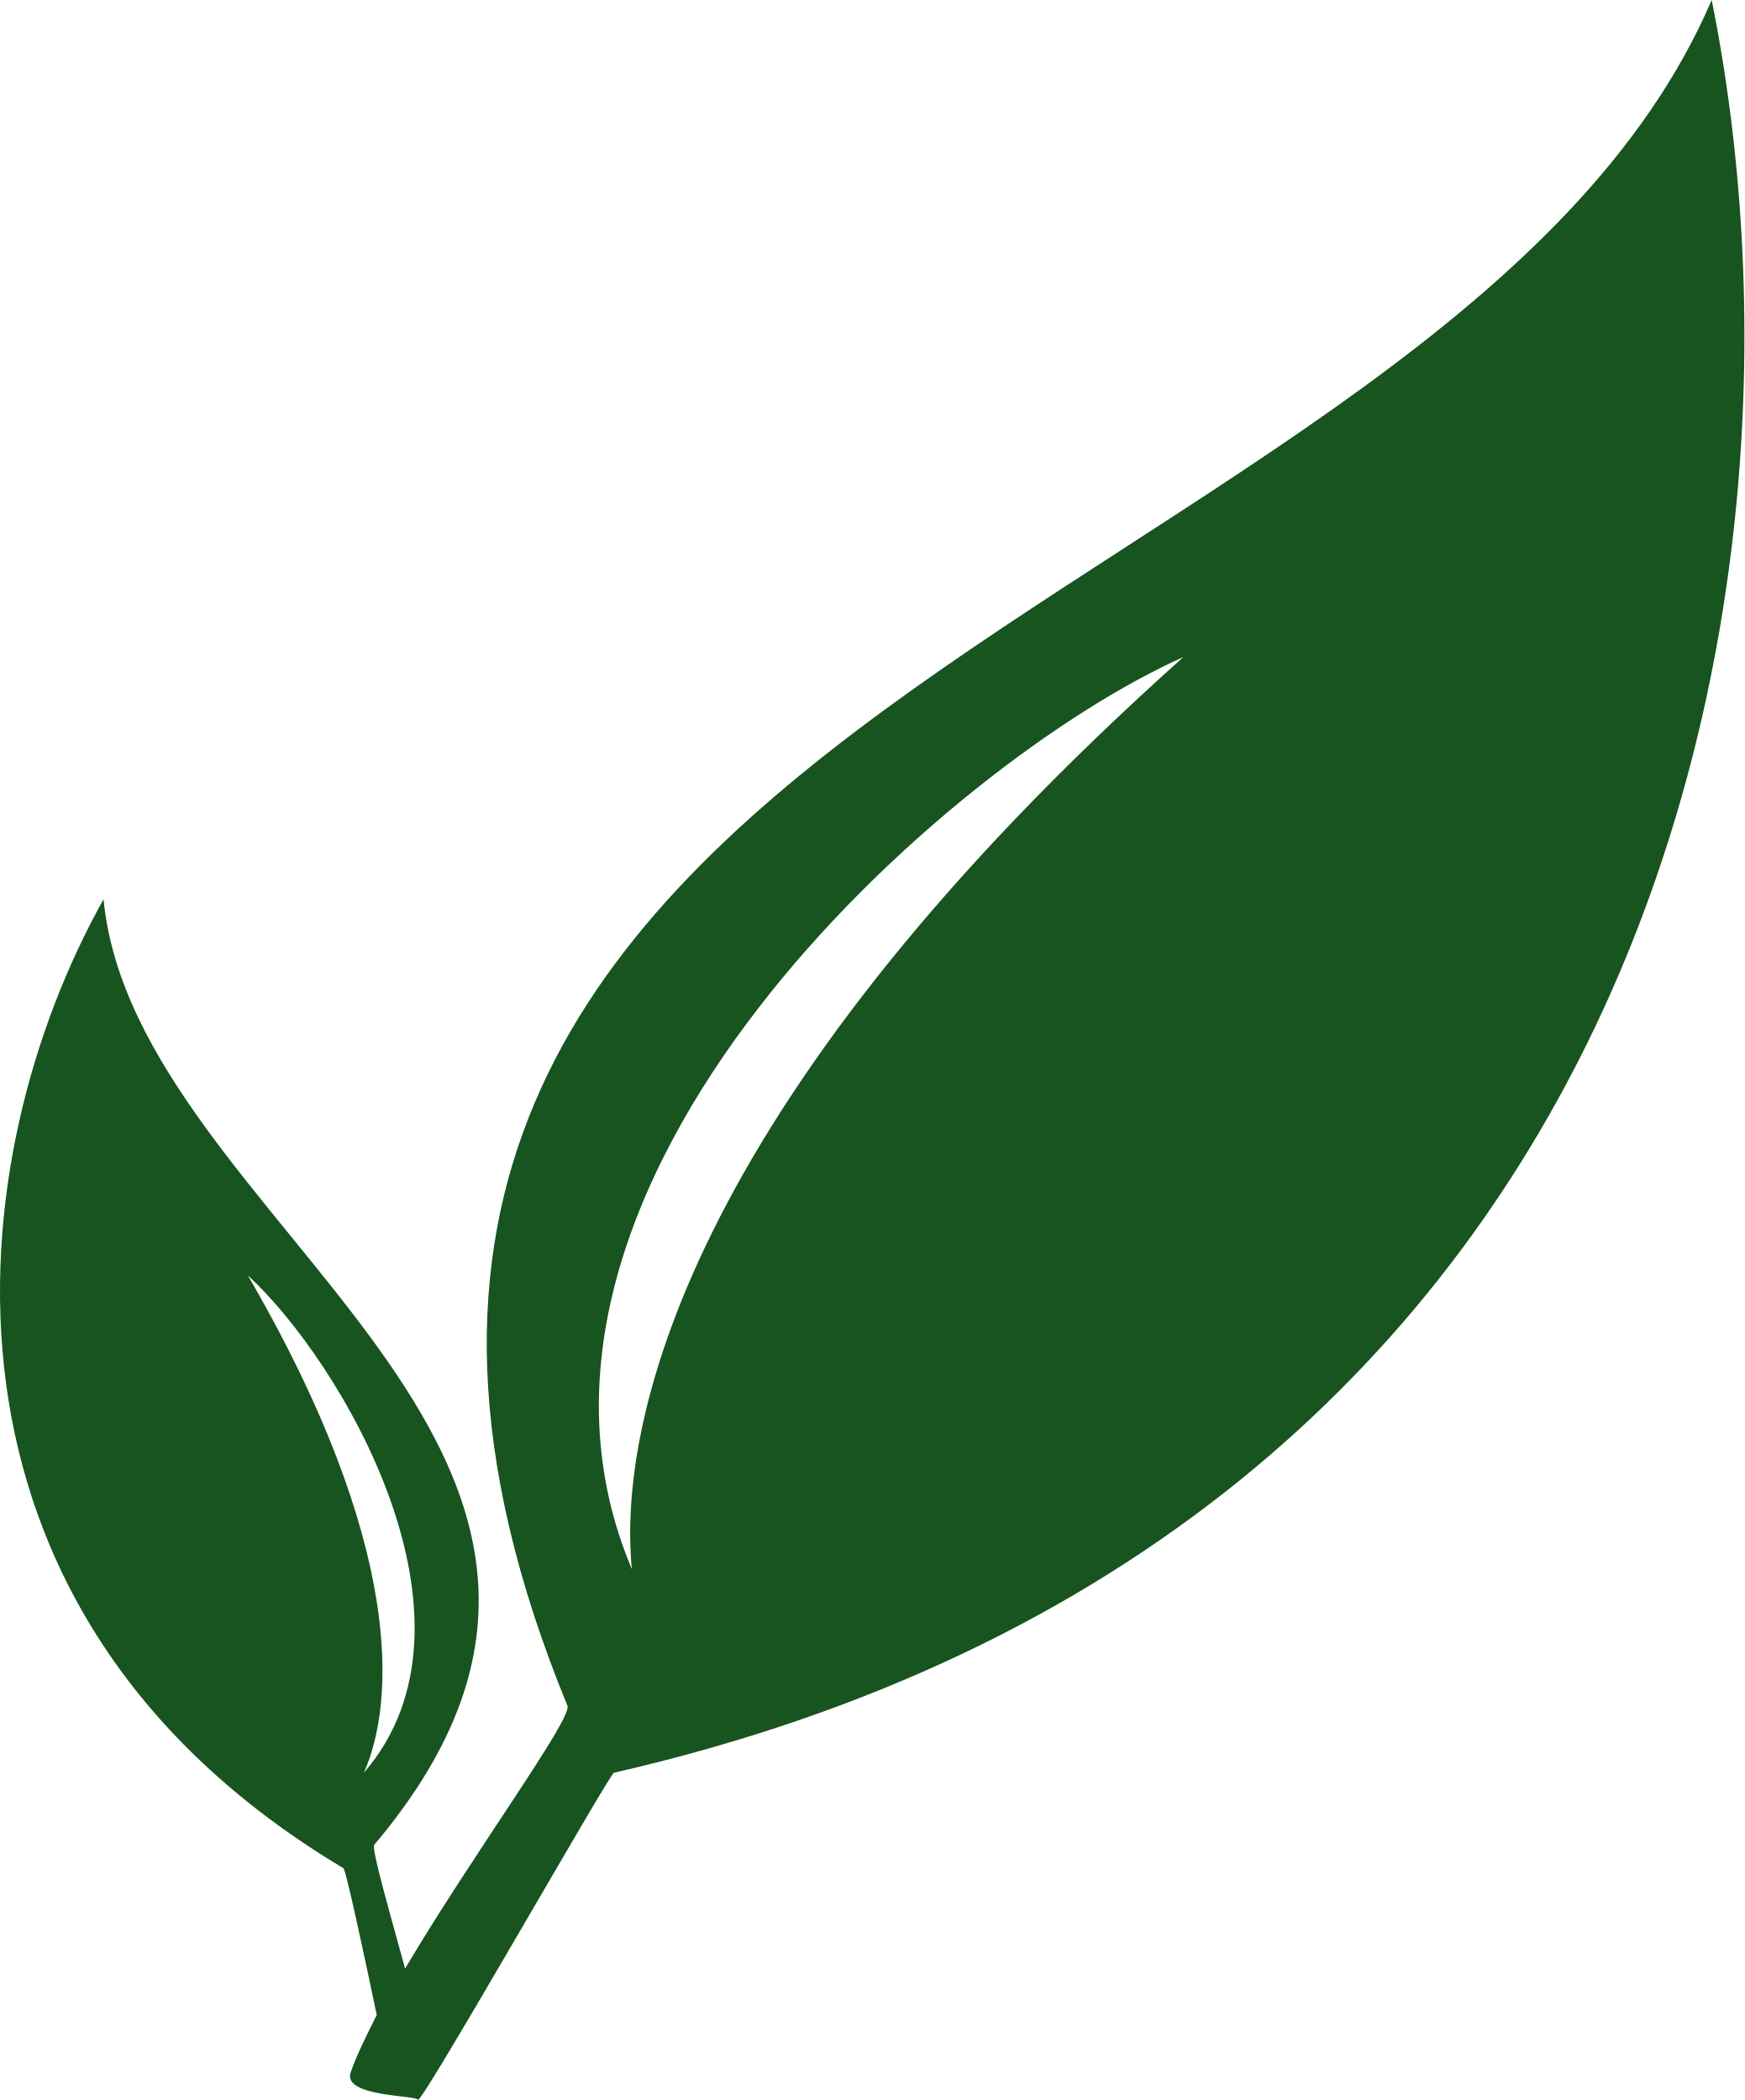
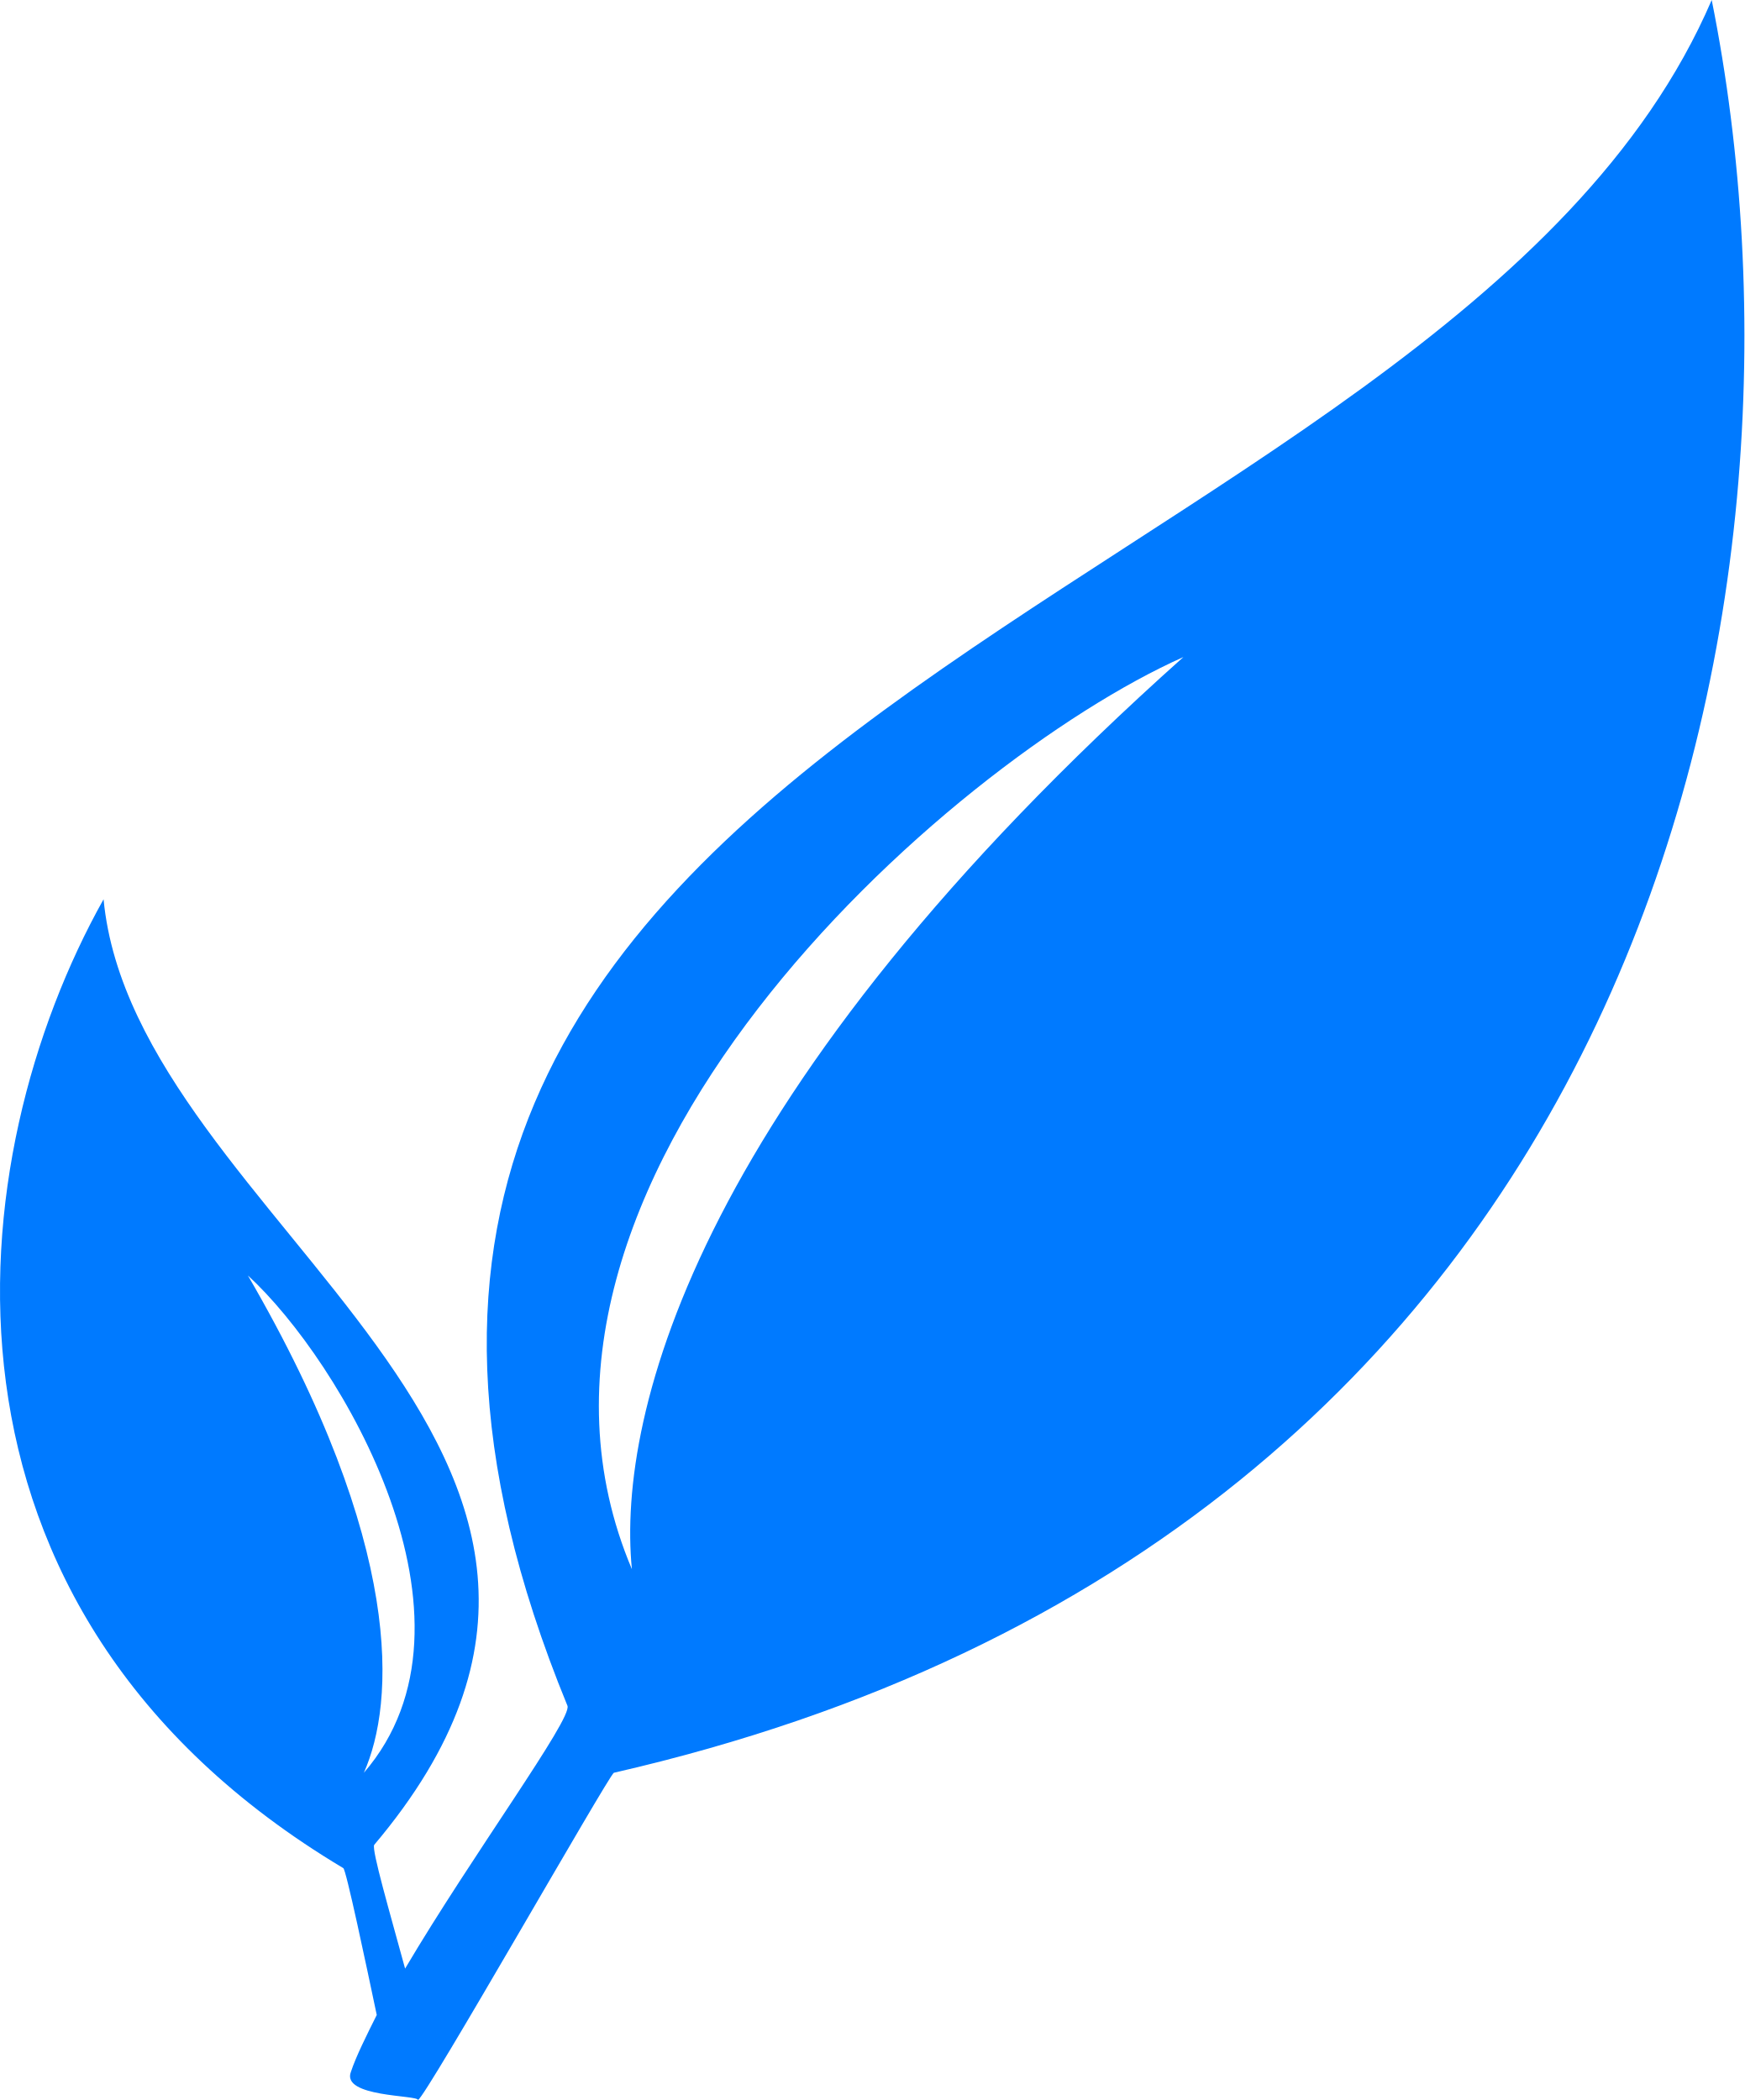
<svg xmlns="http://www.w3.org/2000/svg" width="264.567" height="318.552" viewBox="0 0 70 84.284">
-   <path style="fill:#17541f;stroke-width:1.1" d="M752.438 82.365C638.02 348.605 87.938 381.61 263.964 810.674c2.2 5.5-40.706 63.81-69.31 112.217-6.602-24.204-14.304-50.607-13.204-52.807C324.473 700.658 79.136 604.944 65.934 466.322 4.324 576.34-17.678 768.868 168.25 879.984c1.1 0 9.902 41.808 14.303 62.711-4.4 8.802-8.802 17.602-11.002 24.203-4.4 11.002 28.603 9.902 28.603 12.102 3.3-1.1 81.413-138.62 83.614-139.72 442.267-101.216 520.377-499.476 468.67-756.915ZM526.904 362.906c-206.831 184.828-242.036 322.35-235.435 389.46-69.31-163.926 134.22-344.353 235.435-389.46ZM127.543 626.947c39.606 36.306 105.616 147.422 49.508 212.332 13.202-29.704 17.602-96.814-49.508-212.332z" transform="matrix(.094 0 0 .094 -2.042 -7.742)" fill="#17541F" />
+   <path style="fill:#007AFF;stroke-width:1.1" d="M752.438 82.365C638.02 348.605 87.938 381.61 263.964 810.674c2.2 5.5-40.706 63.81-69.31 112.217-6.602-24.204-14.304-50.607-13.204-52.807C324.473 700.658 79.136 604.944 65.934 466.322 4.324 576.34-17.678 768.868 168.25 879.984c1.1 0 9.902 41.808 14.303 62.711-4.4 8.802-8.802 17.602-11.002 24.203-4.4 11.002 28.603 9.902 28.603 12.102 3.3-1.1 81.413-138.62 83.614-139.72 442.267-101.216 520.377-499.476 468.67-756.915ZM526.904 362.906c-206.831 184.828-242.036 322.35-235.435 389.46-69.31-163.926 134.22-344.353 235.435-389.46ZM127.543 626.947c39.606 36.306 105.616 147.422 49.508 212.332 13.202-29.704 17.602-96.814-49.508-212.332z" transform="matrix(.094 0 0 .094 -2.042 -7.742)" fill="#007AFF" />
</svg>
